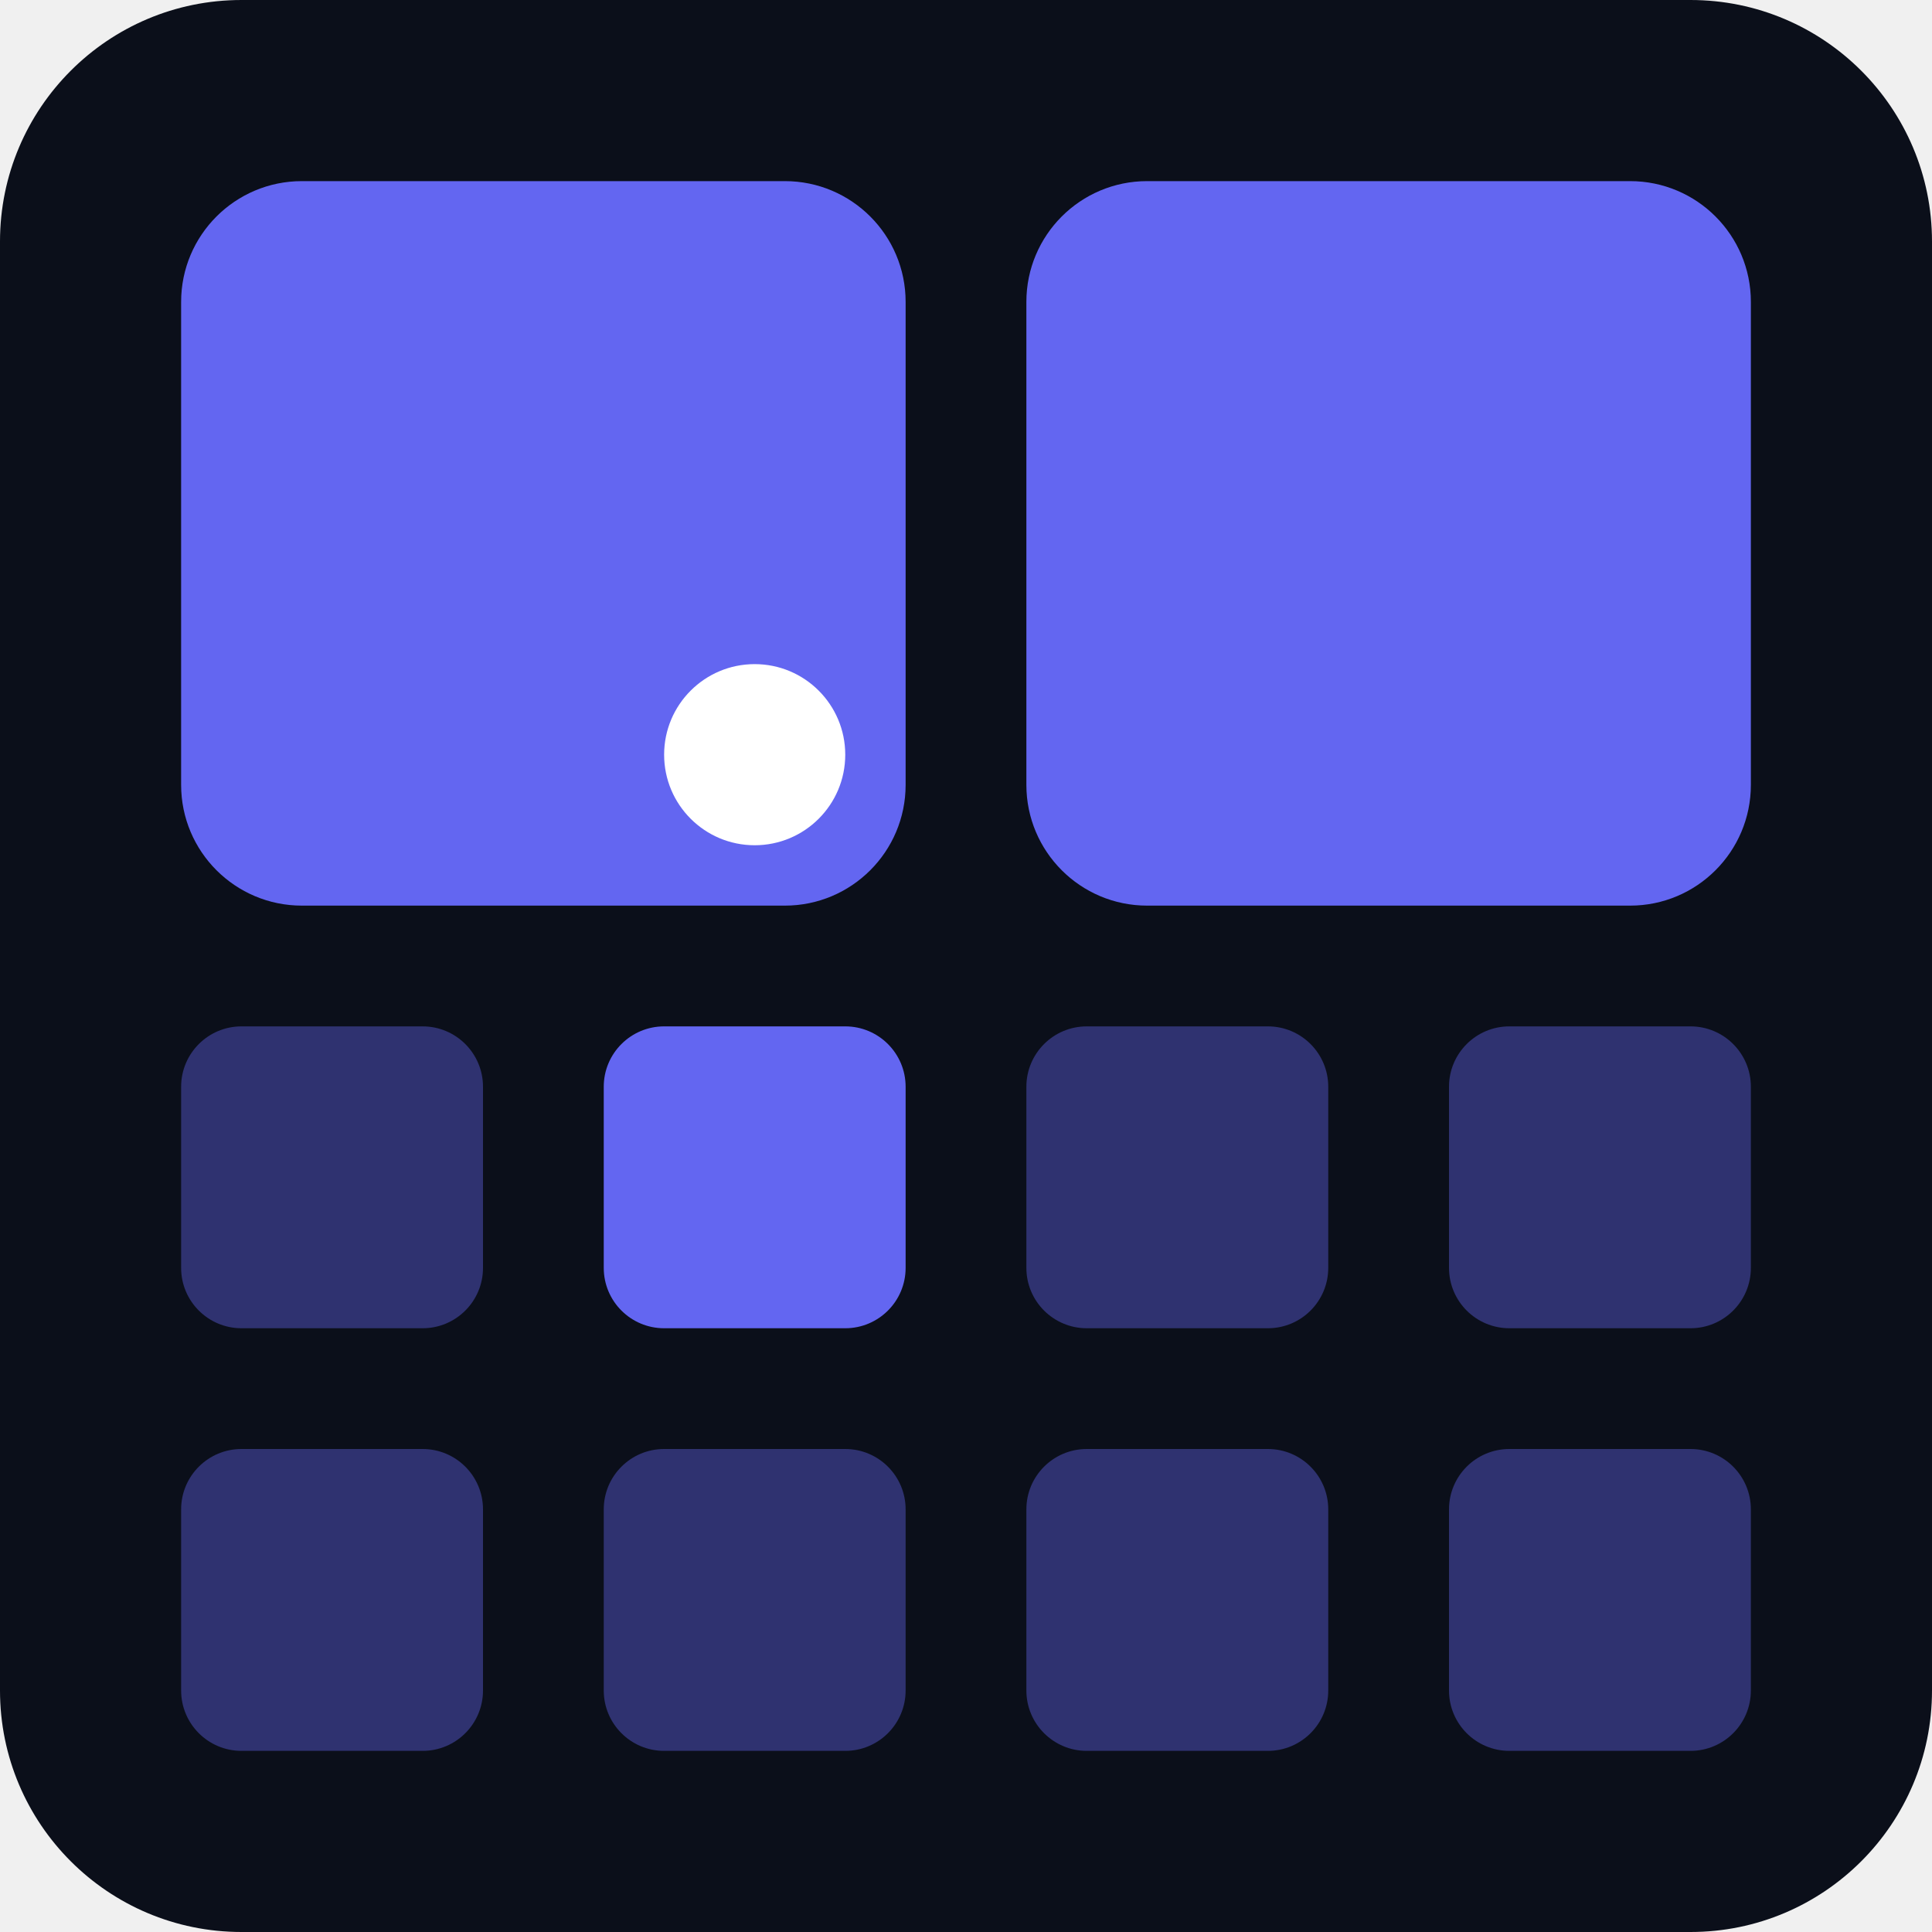
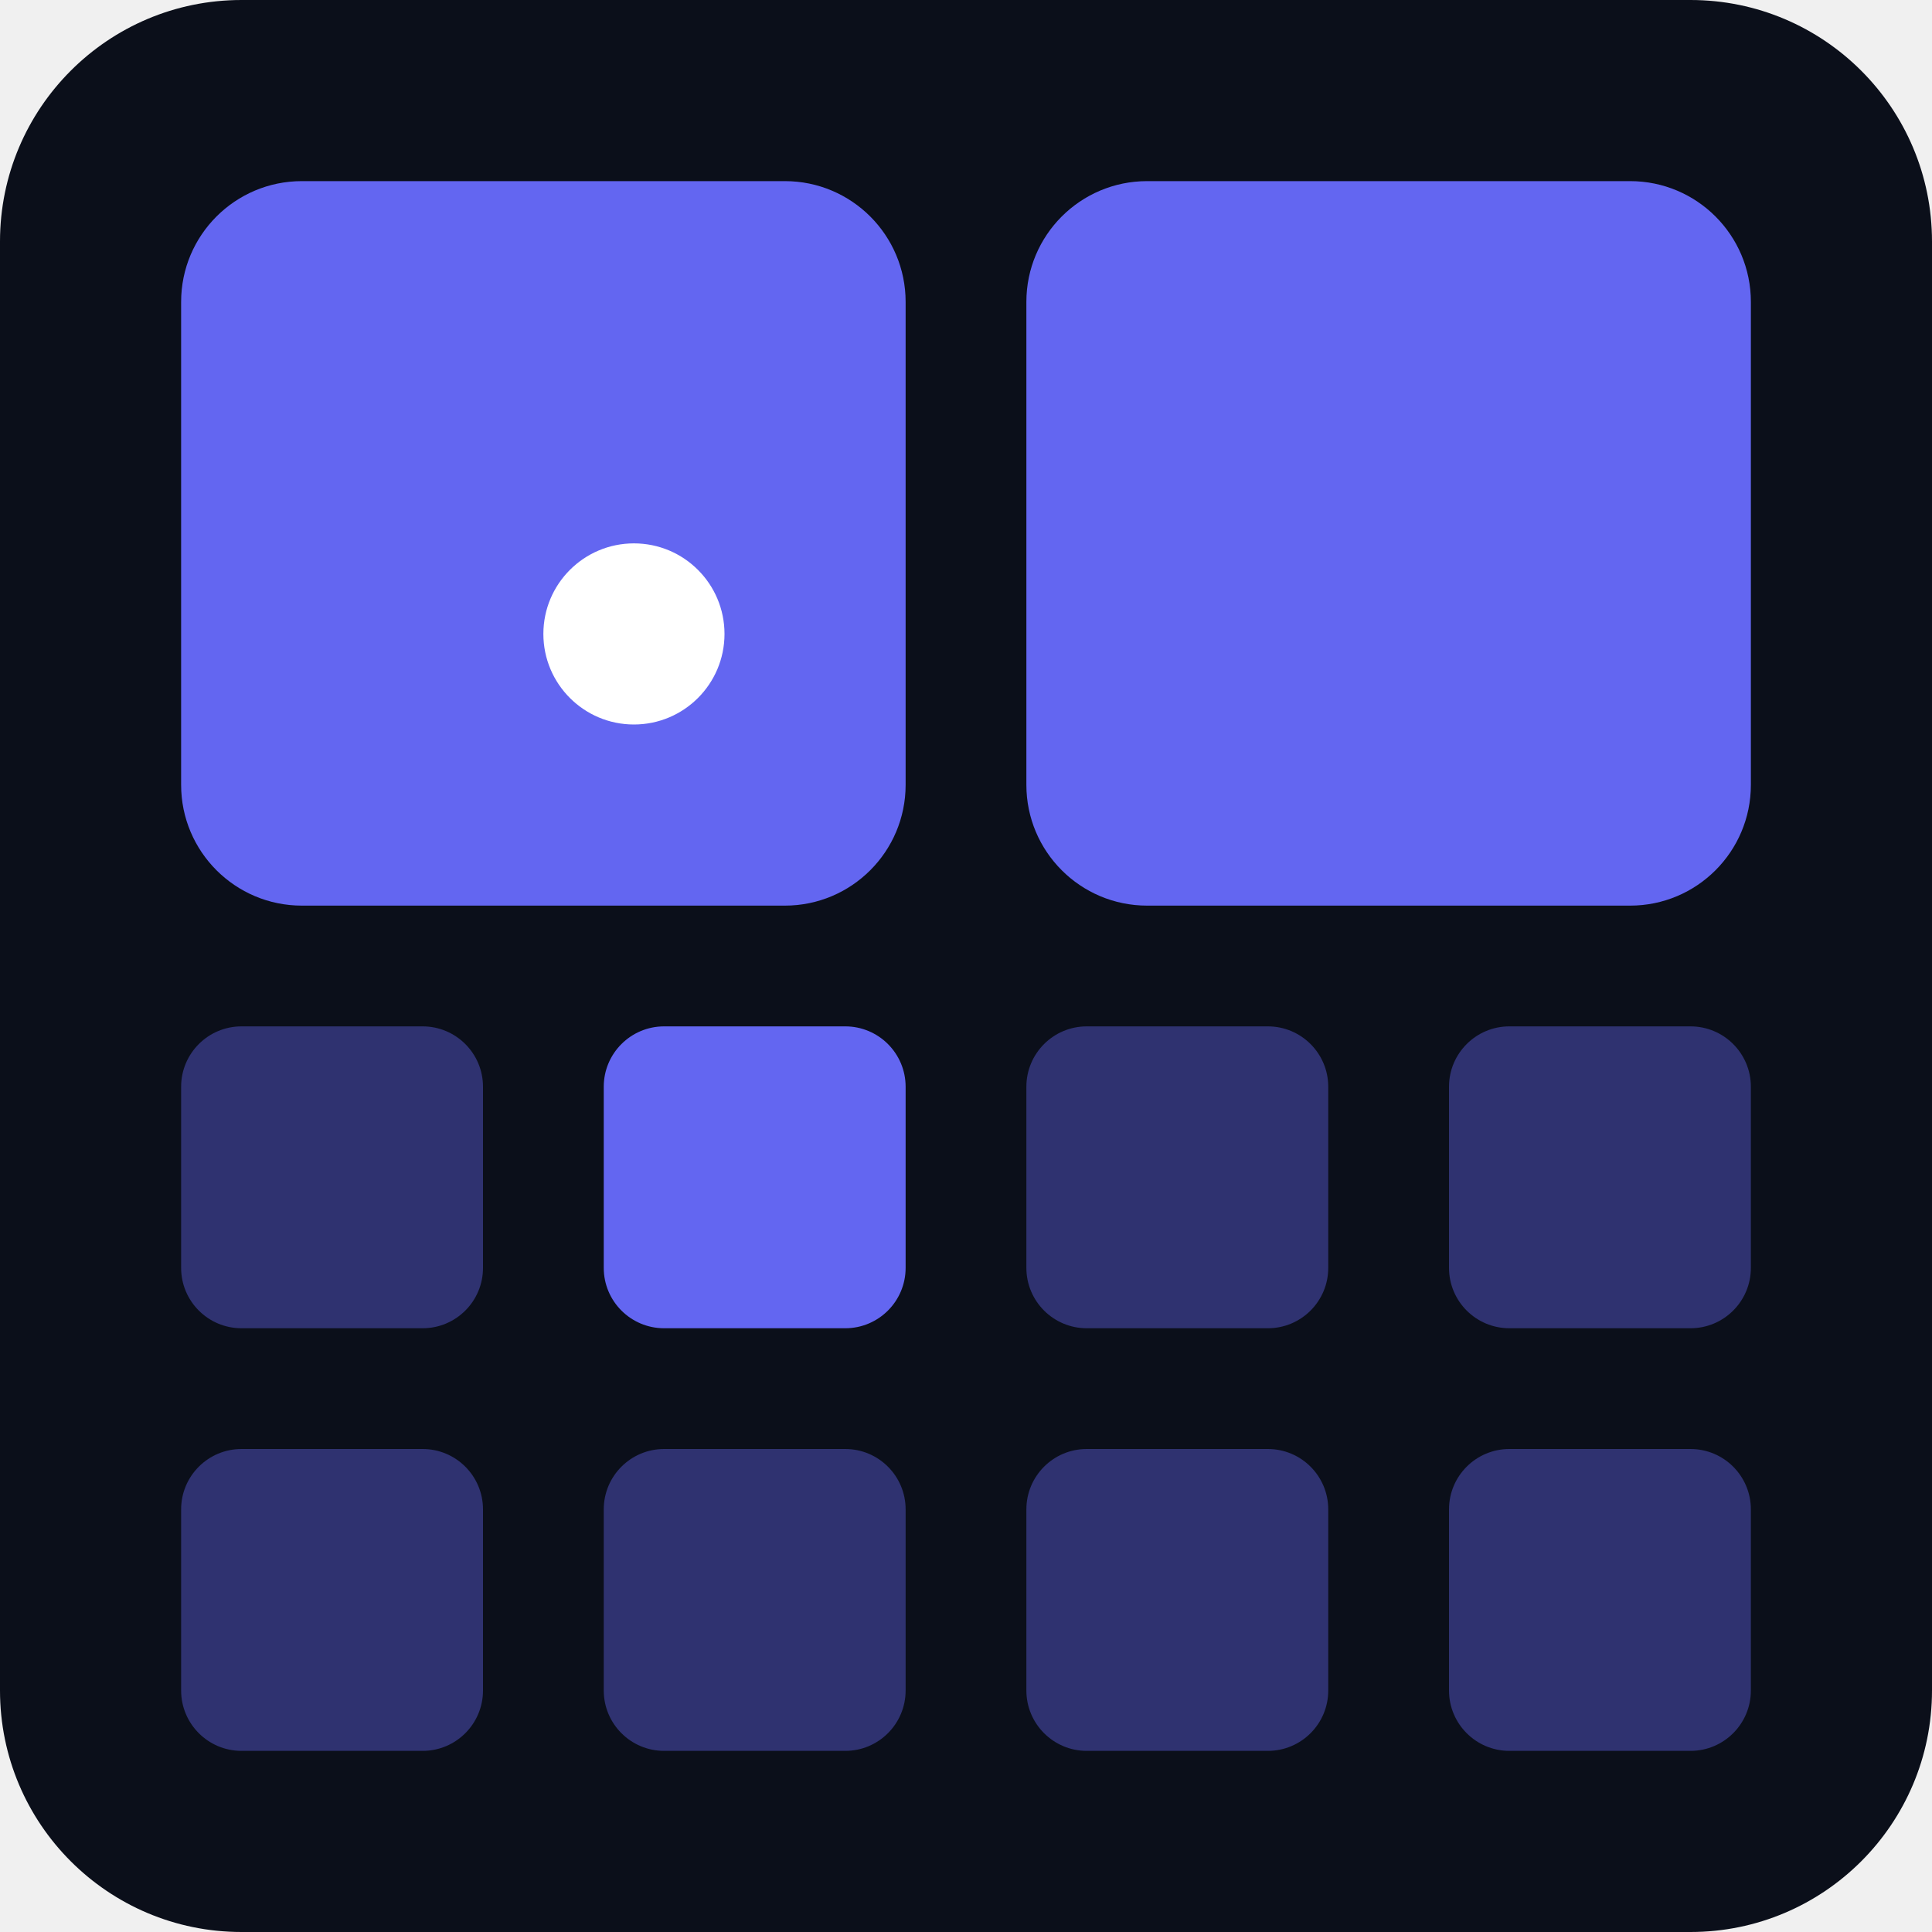
<svg xmlns="http://www.w3.org/2000/svg" viewBox="0 0 32 32">
  <rect width="32" height="32" fill="#0B0F1A" rx="4" />
  <rect x="3" y="3" width="12" height="12" rx="2" fill="#6366F1" />
  <rect x="17" y="3" width="12" height="12" rx="2" fill="#6366F1" />
  <rect x="3" y="17" width="5" height="5" rx="1" fill="#6366F1" opacity="0.4" />
  <rect x="10" y="17" width="5" height="5" rx="1" fill="#6366F1" />
  <rect x="17" y="17" width="5" height="5" rx="1" fill="#6366F1" opacity="0.4" />
  <rect x="24" y="17" width="5" height="5" rx="1" fill="#6366F1" opacity="0.4" />
  <rect x="3" y="24" width="5" height="5" rx="1" fill="#6366F1" opacity="0.4" />
  <rect x="10" y="24" width="5" height="5" rx="1" fill="#6366F1" opacity="0.4" />
  <rect x="17" y="24" width="5" height="5" rx="1" fill="#6366F1" opacity="0.4" />
  <rect x="24" y="24" width="5" height="5" rx="1" fill="#6366F1" opacity="0.4" />
-   <circle cx="12.5" cy="12.5" r="1.5" fill="white" />
+   <circle cx="10.5" cy="10.5" r="1.5" fill="white" />
</svg>
